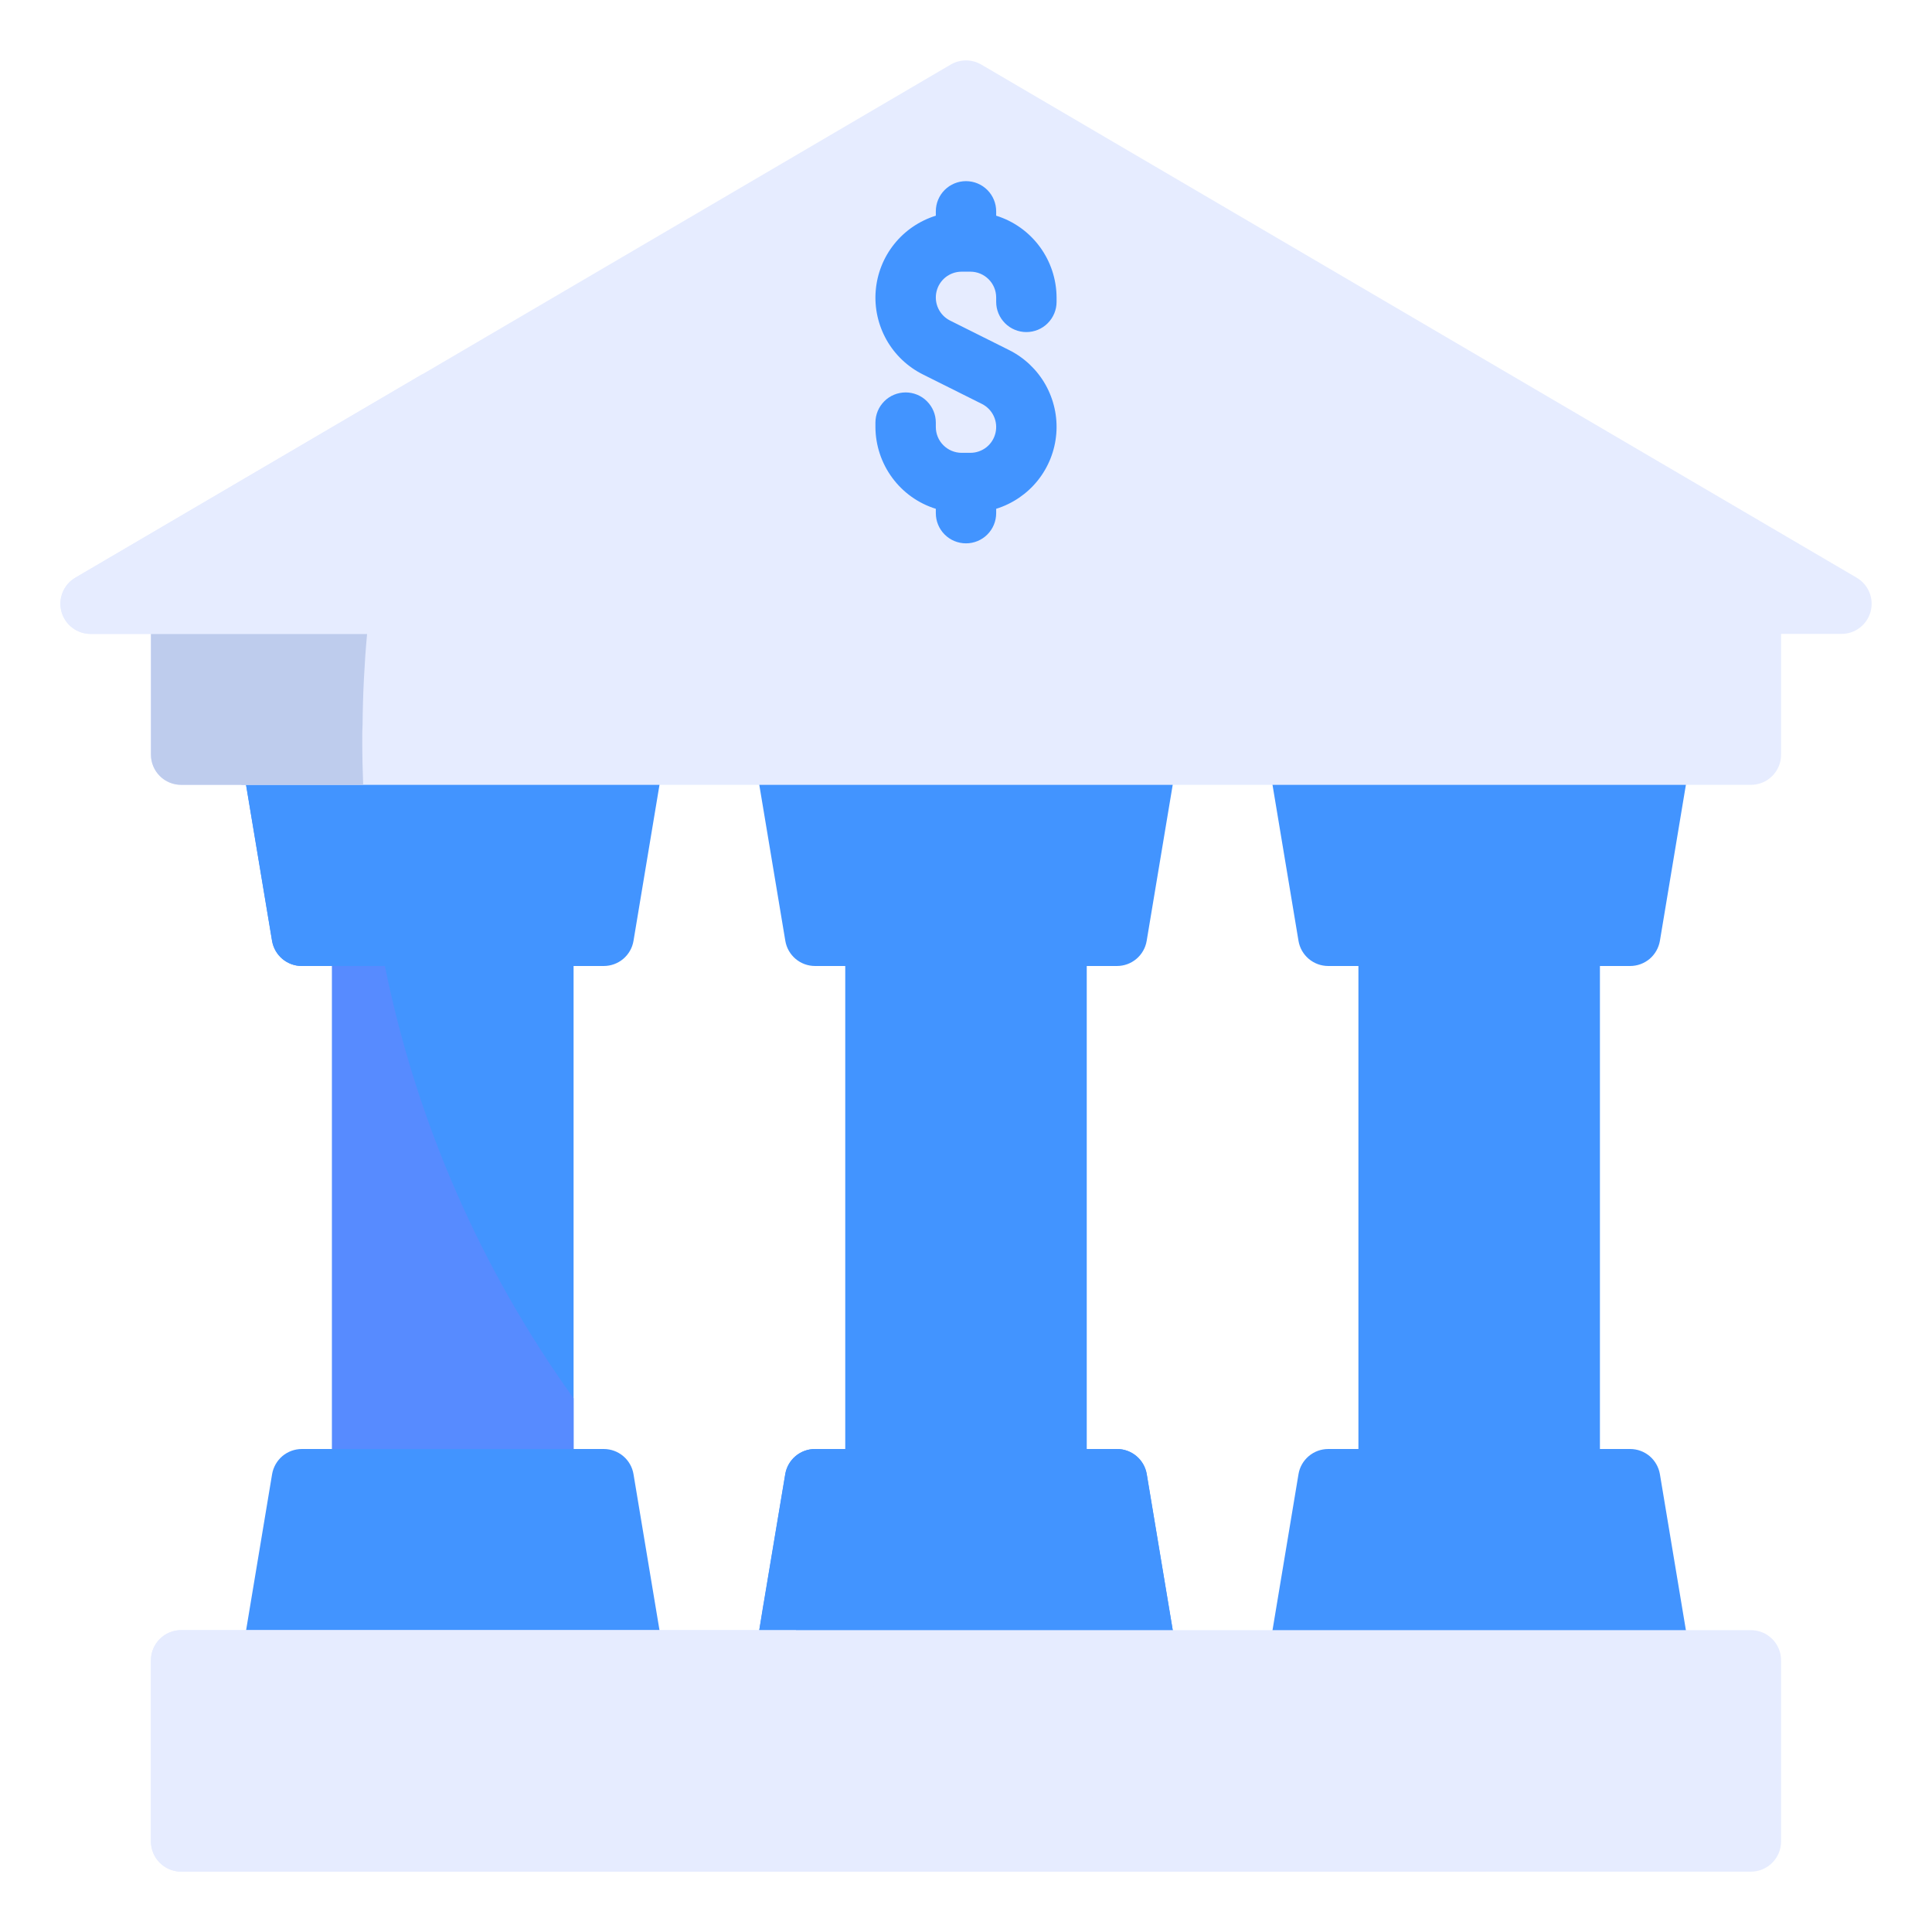
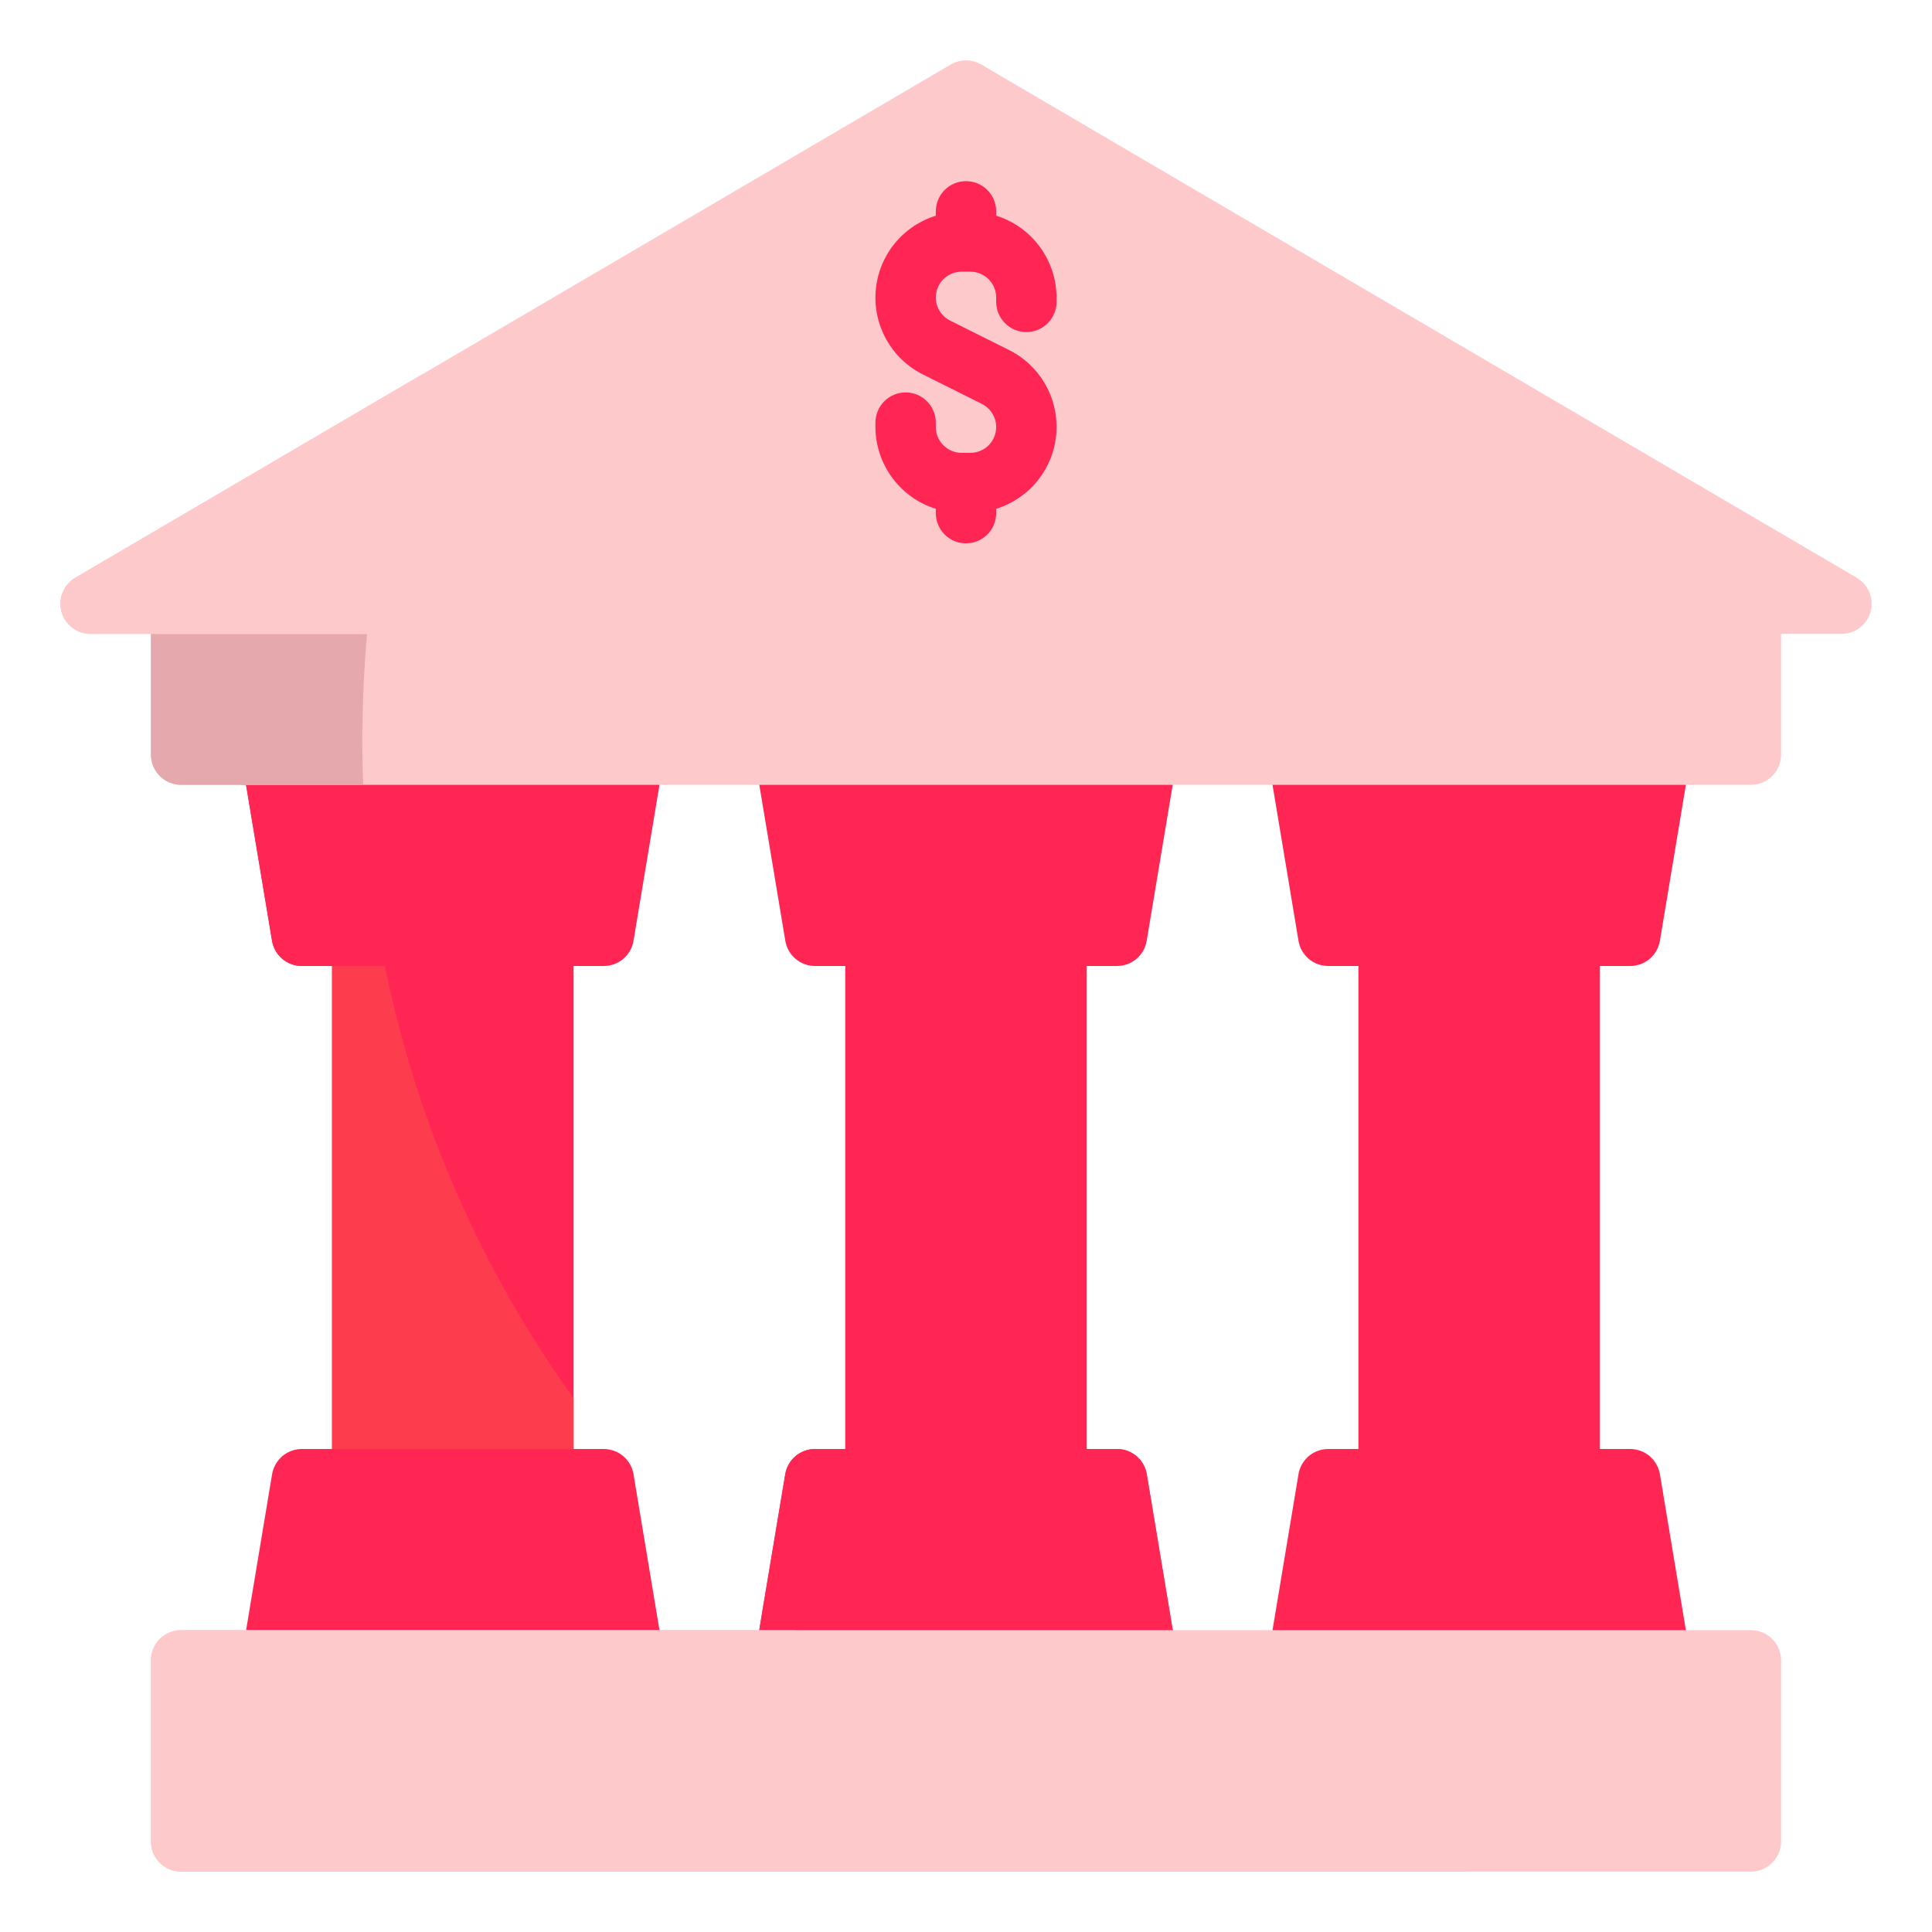
- <svg xmlns="http://www.w3.org/2000/svg" width="42" height="42" viewBox="0 0 42 42" fill="none">
-   <path d="M25.587 35.989C25.602 36.083 25.596 36.179 25.57 36.27C25.544 36.362 25.499 36.447 25.438 36.519C25.376 36.591 25.299 36.649 25.213 36.689C25.127 36.729 25.033 36.75 24.938 36.75H19.13C18.493 36.343 17.883 35.903 17.292 35.438C17.056 35.254 16.826 35.063 16.597 34.873L17.069 32.051C17.094 31.897 17.173 31.757 17.292 31.656C17.411 31.555 17.562 31.5 17.719 31.5H24.281C24.437 31.5 24.589 31.555 24.708 31.656C24.827 31.757 24.906 31.897 24.931 32.051L25.495 35.438L25.587 35.989Z" fill="#4294FF" />
-   <path d="M11.812 19.688H7.875C7.513 19.688 7.219 19.981 7.219 20.344V32.156C7.219 32.519 7.513 32.812 7.875 32.812H11.812C12.175 32.812 12.469 32.519 12.469 32.156V20.344C12.469 19.981 12.175 19.688 11.812 19.688Z" fill="#4294FF" />
-   <path d="M22.969 19.688H19.031C18.669 19.688 18.375 19.981 18.375 20.344V32.156C18.375 32.519 18.669 32.812 19.031 32.812H22.969C23.331 32.812 23.625 32.519 23.625 32.156V20.344C23.625 19.981 23.331 19.688 22.969 19.688Z" fill="#4294FF" />
-   <path d="M34.125 19.688H30.188C29.825 19.688 29.531 19.981 29.531 20.344V32.156C29.531 32.519 29.825 32.812 30.188 32.812H34.125C34.487 32.812 34.781 32.519 34.781 32.156V20.344C34.781 19.981 34.487 19.688 34.125 19.688Z" fill="#4294FF" />
-   <path d="M24.938 15.75H17.062C16.967 15.75 16.873 15.771 16.787 15.811C16.7 15.851 16.623 15.909 16.562 15.982C16.5 16.055 16.455 16.14 16.43 16.232C16.404 16.324 16.399 16.42 16.415 16.514L17.072 20.452C17.097 20.605 17.176 20.744 17.295 20.845C17.413 20.945 17.563 21 17.719 21H24.281C24.437 21 24.587 20.945 24.705 20.845C24.824 20.744 24.903 20.605 24.928 20.452L25.585 16.514C25.6 16.42 25.596 16.324 25.57 16.232C25.545 16.14 25.5 16.055 25.438 15.982C25.377 15.909 25.3 15.851 25.213 15.811C25.127 15.771 25.033 15.75 24.938 15.75Z" fill="#4294FF" />
-   <path d="M13.781 15.75H5.906C5.811 15.75 5.717 15.771 5.63 15.811C5.544 15.851 5.467 15.909 5.405 15.982C5.344 16.055 5.299 16.14 5.274 16.232C5.248 16.324 5.243 16.42 5.259 16.514L5.915 20.452C5.941 20.605 6.02 20.744 6.138 20.845C6.257 20.945 6.407 21 6.562 21H13.125C13.28 21 13.431 20.945 13.549 20.845C13.668 20.744 13.747 20.605 13.772 20.452L14.428 16.514C14.444 16.42 14.439 16.324 14.414 16.232C14.389 16.14 14.344 16.055 14.282 15.982C14.22 15.909 14.144 15.851 14.057 15.811C13.971 15.771 13.877 15.75 13.781 15.75Z" fill="#4294FF" />
-   <path d="M28.875 21H35.438C35.593 21 35.743 20.945 35.862 20.845C35.98 20.744 36.059 20.605 36.085 20.452L36.741 16.514C36.757 16.42 36.752 16.324 36.726 16.232C36.701 16.14 36.656 16.055 36.594 15.982C36.533 15.909 36.456 15.851 36.37 15.811C36.283 15.771 36.189 15.75 36.094 15.75H28.219C28.123 15.75 28.029 15.771 27.943 15.811C27.856 15.851 27.78 15.909 27.718 15.982C27.656 16.055 27.611 16.14 27.586 16.232C27.561 16.324 27.556 16.42 27.572 16.514L28.228 20.452C28.253 20.605 28.332 20.744 28.451 20.845C28.569 20.945 28.72 21 28.875 21V21Z" fill="#4294FF" />
-   <path d="M24.281 31.5H17.719C17.563 31.5 17.413 31.555 17.295 31.655C17.176 31.756 17.097 31.895 17.072 32.048L16.415 35.986C16.399 36.08 16.404 36.176 16.43 36.268C16.455 36.36 16.5 36.445 16.562 36.518C16.623 36.591 16.7 36.649 16.787 36.689C16.873 36.729 16.967 36.75 17.062 36.75H24.938C25.033 36.75 25.127 36.729 25.213 36.689C25.3 36.649 25.377 36.591 25.438 36.518C25.5 36.445 25.545 36.36 25.57 36.268C25.596 36.176 25.6 36.08 25.585 35.986L24.928 32.048C24.903 31.895 24.824 31.756 24.705 31.655C24.587 31.555 24.437 31.5 24.281 31.5Z" fill="#4294FF" />
-   <path d="M35.438 31.5H28.875C28.72 31.5 28.569 31.555 28.451 31.655C28.332 31.756 28.253 31.895 28.228 32.048L27.572 35.986C27.556 36.08 27.561 36.176 27.586 36.268C27.611 36.36 27.656 36.445 27.718 36.518C27.78 36.591 27.856 36.649 27.943 36.689C28.029 36.729 28.123 36.75 28.219 36.75H36.094C36.189 36.75 36.283 36.729 36.37 36.689C36.456 36.649 36.533 36.591 36.594 36.518C36.656 36.445 36.701 36.36 36.726 36.268C36.752 36.176 36.757 36.08 36.741 35.986L36.085 32.048C36.059 31.895 35.98 31.756 35.862 31.655C35.743 31.555 35.593 31.5 35.438 31.5Z" fill="#4294FF" />
-   <path d="M13.125 31.5H6.562C6.407 31.5 6.257 31.555 6.138 31.655C6.02 31.756 5.941 31.895 5.915 32.048L5.259 35.986C5.243 36.08 5.248 36.176 5.274 36.268C5.299 36.36 5.344 36.445 5.405 36.518C5.467 36.591 5.544 36.649 5.63 36.689C5.717 36.729 5.811 36.75 5.906 36.75H13.781C13.877 36.75 13.971 36.729 14.057 36.689C14.144 36.649 14.22 36.591 14.282 36.518C14.344 36.445 14.389 36.36 14.414 36.268C14.439 36.176 14.444 36.08 14.428 35.986L13.772 32.048C13.747 31.895 13.668 31.756 13.549 31.655C13.431 31.555 13.28 31.5 13.125 31.5Z" fill="#4294FF" />
-   <path d="M8.137 19.688C8.01 18.817 7.929 17.941 7.895 17.062C7.882 16.734 7.875 16.406 7.875 16.078C7.875 15.967 7.875 15.862 7.882 15.75H5.25V17.062H5.348L5.913 20.449C5.938 20.603 6.017 20.743 6.136 20.844C6.255 20.945 6.406 21 6.562 21H8.367C8.282 20.567 8.203 20.127 8.137 19.688V19.688Z" fill="#4294FF" />
-   <path d="M38.062 35.438H3.938C3.575 35.438 3.281 35.731 3.281 36.094V40.031C3.281 40.394 3.575 40.688 3.938 40.688H38.062C38.425 40.688 38.719 40.394 38.719 40.031V36.094C38.719 35.731 38.425 35.438 38.062 35.438Z" fill="#E6ECFF" />
-   <path d="M12.469 30.398V31.5H7.219V21H8.367C9.055 24.387 10.453 27.59 12.469 30.398V30.398Z" fill="#578BFF" />
-   <path d="M17.292 35.438H16.505L16.596 34.873C16.826 35.063 17.056 35.254 17.292 35.438Z" fill="#4294FF" />
-   <path d="M32.484 40.688H3.938C3.764 40.687 3.597 40.618 3.474 40.495C3.351 40.372 3.282 40.205 3.281 40.031V36.094C3.282 35.92 3.351 35.753 3.474 35.63C3.597 35.507 3.764 35.438 3.938 35.438H17.292C17.883 35.903 18.493 36.343 19.13 36.75C23.105 39.329 27.745 40.697 32.484 40.688V40.688Z" fill="#E6ECFF" />
-   <path d="M38.062 12.469H3.938C3.575 12.469 3.281 12.763 3.281 13.125V16.406C3.281 16.769 3.575 17.062 3.938 17.062H38.062C38.425 17.062 38.719 16.769 38.719 16.406V13.125C38.719 12.763 38.425 12.469 38.062 12.469Z" fill="#E6ECFF" />
-   <path d="M7.882 15.75C7.875 15.862 7.875 15.967 7.875 16.078C7.875 16.406 7.882 16.734 7.895 17.062H3.938C3.764 17.062 3.597 16.993 3.474 16.87C3.351 16.747 3.282 16.58 3.281 16.406V12.469H8.137C8.072 12.902 8.019 13.342 7.98 13.781C7.921 14.431 7.888 15.087 7.882 15.75V15.75Z" fill="#BECCED" />
-   <path d="M40.363 12.559L21.332 1.403C21.231 1.344 21.117 1.313 21 1.313C20.883 1.313 20.769 1.344 20.668 1.403L1.637 12.559C1.512 12.632 1.415 12.743 1.361 12.877C1.306 13.01 1.297 13.158 1.335 13.297C1.373 13.436 1.455 13.559 1.57 13.646C1.684 13.734 1.825 13.781 1.969 13.781H40.031C40.175 13.781 40.316 13.734 40.43 13.646C40.544 13.559 40.627 13.436 40.665 13.297C40.703 13.158 40.694 13.01 40.639 12.877C40.584 12.743 40.488 12.632 40.363 12.559V12.559Z" fill="#E6ECFF" />
-   <path d="M22.312 7.219C22.486 7.219 22.654 7.15 22.776 7.027C22.9 6.903 22.969 6.737 22.969 6.562V6.467C22.967 6.069 22.839 5.683 22.603 5.363C22.367 5.043 22.036 4.807 21.656 4.689V4.594C21.656 4.42 21.587 4.253 21.464 4.13C21.341 4.007 21.174 3.938 21 3.938C20.826 3.938 20.659 4.007 20.536 4.13C20.413 4.253 20.344 4.42 20.344 4.594V4.689C19.988 4.8 19.673 5.014 19.44 5.305C19.207 5.596 19.067 5.95 19.037 6.322C19.007 6.693 19.09 7.065 19.273 7.39C19.456 7.714 19.733 7.976 20.067 8.142L21.346 8.781C21.459 8.838 21.55 8.931 21.603 9.045C21.657 9.16 21.67 9.289 21.641 9.412C21.612 9.535 21.543 9.644 21.444 9.723C21.345 9.801 21.222 9.844 21.096 9.844H20.904C20.756 9.844 20.613 9.784 20.508 9.679C20.403 9.574 20.344 9.432 20.344 9.283V9.188C20.344 9.013 20.275 8.847 20.151 8.723C20.029 8.6 19.861 8.531 19.688 8.531C19.514 8.531 19.346 8.6 19.224 8.723C19.1 8.847 19.031 9.013 19.031 9.188V9.283C19.033 9.681 19.161 10.067 19.397 10.387C19.633 10.707 19.964 10.943 20.344 11.061V11.156C20.344 11.33 20.413 11.497 20.536 11.62C20.659 11.743 20.826 11.812 21 11.812C21.174 11.812 21.341 11.743 21.464 11.62C21.587 11.497 21.656 11.33 21.656 11.156V11.061C22.012 10.95 22.327 10.736 22.56 10.445C22.793 10.154 22.933 9.8 22.963 9.428C22.993 9.057 22.91 8.685 22.727 8.36C22.543 8.036 22.267 7.774 21.933 7.608L20.654 6.969C20.541 6.912 20.45 6.819 20.397 6.705C20.343 6.59 20.33 6.461 20.359 6.338C20.388 6.215 20.457 6.106 20.556 6.027C20.655 5.949 20.778 5.906 20.904 5.906H21.096C21.244 5.906 21.387 5.966 21.492 6.071C21.597 6.176 21.656 6.318 21.656 6.467V6.562C21.656 6.737 21.725 6.903 21.849 7.027C21.971 7.15 22.139 7.219 22.312 7.219Z" fill="#4294FF" />
-   <path d="M9.187 8.131C8.705 9.542 8.354 10.994 8.137 12.469C8.072 12.902 8.019 13.341 7.98 13.781H1.969C1.825 13.78 1.686 13.732 1.573 13.645C1.459 13.558 1.377 13.436 1.339 13.298C1.301 13.159 1.31 13.013 1.363 12.88C1.416 12.747 1.511 12.635 1.634 12.561L9.187 8.131Z" fill="#E6ECFF" />
+ <svg xmlns="http://www.w3.org/2000/svg" width="42" height="42" viewBox="0 0 42 42" fill="none" version="1.1" id="svg20">
+   <defs id="defs20" />
+   <g id="g20">
+     <path d="M25.587 35.989C25.602 36.083 25.596 36.179 25.57 36.27C25.544 36.362 25.499 36.447 25.438 36.519C25.376 36.591 25.299 36.649 25.213 36.689C25.127 36.729 25.033 36.75 24.938 36.75H19.13C18.493 36.343 17.883 35.903 17.292 35.438C17.056 35.254 16.826 35.063 16.597 34.873L17.069 32.051C17.094 31.897 17.173 31.757 17.292 31.656C17.411 31.555 17.562 31.5 17.719 31.5H24.281C24.437 31.5 24.589 31.555 24.708 31.656C24.827 31.757 24.906 31.897 24.931 32.051L25.495 35.438L25.587 35.989Z" fill="#4294FF" id="path1" style="fill:#ff2654" />
+     <path d="M11.812 19.688H7.875C7.513 19.688 7.219 19.981 7.219 20.344V32.156C7.219 32.519 7.513 32.812 7.875 32.812H11.812C12.175 32.812 12.469 32.519 12.469 32.156V20.344C12.469 19.981 12.175 19.688 11.812 19.688Z" fill="#4294FF" id="path2" style="fill:#ff2654" />
+     <path d="M22.969 19.688H19.031C18.669 19.688 18.375 19.981 18.375 20.344V32.156C18.375 32.519 18.669 32.812 19.031 32.812H22.969C23.331 32.812 23.625 32.519 23.625 32.156V20.344C23.625 19.981 23.331 19.688 22.969 19.688Z" fill="#4294FF" id="path3" style="fill:#ff2654" />
+     <path d="M34.125 19.688H30.188C29.825 19.688 29.531 19.981 29.531 20.344V32.156C29.531 32.519 29.825 32.812 30.188 32.812H34.125C34.487 32.812 34.781 32.519 34.781 32.156V20.344C34.781 19.981 34.487 19.688 34.125 19.688Z" fill="#4294FF" id="path4" style="fill:#ff2654" />
+     <path d="M24.938 15.75H17.062C16.967 15.75 16.873 15.771 16.787 15.811C16.7 15.851 16.623 15.909 16.562 15.982C16.5 16.055 16.455 16.14 16.43 16.232C16.404 16.324 16.399 16.42 16.415 16.514L17.072 20.452C17.097 20.605 17.176 20.744 17.295 20.845C17.413 20.945 17.563 21 17.719 21H24.281C24.437 21 24.587 20.945 24.705 20.845C24.824 20.744 24.903 20.605 24.928 20.452L25.585 16.514C25.6 16.42 25.596 16.324 25.57 16.232C25.545 16.14 25.5 16.055 25.438 15.982C25.377 15.909 25.3 15.851 25.213 15.811C25.127 15.771 25.033 15.75 24.938 15.75Z" fill="#4294FF" id="path5" style="fill:#ff2654" />
+     <path d="M13.781 15.75H5.906C5.811 15.75 5.717 15.771 5.63 15.811C5.544 15.851 5.467 15.909 5.405 15.982C5.344 16.055 5.299 16.14 5.274 16.232C5.248 16.324 5.243 16.42 5.259 16.514L5.915 20.452C5.941 20.605 6.02 20.744 6.138 20.845C6.257 20.945 6.407 21 6.562 21H13.125C13.28 21 13.431 20.945 13.549 20.845C13.668 20.744 13.747 20.605 13.772 20.452L14.428 16.514C14.444 16.42 14.439 16.324 14.414 16.232C14.389 16.14 14.344 16.055 14.282 15.982C14.22 15.909 14.144 15.851 14.057 15.811C13.971 15.771 13.877 15.75 13.781 15.75Z" fill="#4294FF" id="path6" style="fill:#ff2654" />
+     <path d="M28.875 21H35.438C35.593 21 35.743 20.945 35.862 20.845C35.98 20.744 36.059 20.605 36.085 20.452L36.741 16.514C36.757 16.42 36.752 16.324 36.726 16.232C36.701 16.14 36.656 16.055 36.594 15.982C36.533 15.909 36.456 15.851 36.37 15.811C36.283 15.771 36.189 15.75 36.094 15.75H28.219C28.123 15.75 28.029 15.771 27.943 15.811C27.856 15.851 27.78 15.909 27.718 15.982C27.656 16.055 27.611 16.14 27.586 16.232C27.561 16.324 27.556 16.42 27.572 16.514L28.228 20.452C28.253 20.605 28.332 20.744 28.451 20.845C28.569 20.945 28.72 21 28.875 21V21Z" fill="#4294FF" id="path7" style="fill:#ff2654" />
+     <path d="M24.281 31.5H17.719C17.563 31.5 17.413 31.555 17.295 31.655C17.176 31.756 17.097 31.895 17.072 32.048L16.415 35.986C16.399 36.08 16.404 36.176 16.43 36.268C16.455 36.36 16.5 36.445 16.562 36.518C16.623 36.591 16.7 36.649 16.787 36.689C16.873 36.729 16.967 36.75 17.062 36.75H24.938C25.033 36.75 25.127 36.729 25.213 36.689C25.3 36.649 25.377 36.591 25.438 36.518C25.5 36.445 25.545 36.36 25.57 36.268C25.596 36.176 25.6 36.08 25.585 35.986L24.928 32.048C24.903 31.895 24.824 31.756 24.705 31.655C24.587 31.555 24.437 31.5 24.281 31.5Z" fill="#4294FF" id="path8" style="fill:#ff2654" />
+     <path d="M35.438 31.5H28.875C28.72 31.5 28.569 31.555 28.451 31.655C28.332 31.756 28.253 31.895 28.228 32.048L27.572 35.986C27.556 36.08 27.561 36.176 27.586 36.268C27.611 36.36 27.656 36.445 27.718 36.518C27.78 36.591 27.856 36.649 27.943 36.689C28.029 36.729 28.123 36.75 28.219 36.75H36.094C36.189 36.75 36.283 36.729 36.37 36.689C36.456 36.649 36.533 36.591 36.594 36.518C36.656 36.445 36.701 36.36 36.726 36.268C36.752 36.176 36.757 36.08 36.741 35.986L36.085 32.048C36.059 31.895 35.98 31.756 35.862 31.655C35.743 31.555 35.593 31.5 35.438 31.5Z" fill="#4294FF" id="path9" style="fill:#ff2654" />
+     <path d="M13.125 31.5H6.562C6.407 31.5 6.257 31.555 6.138 31.655C6.02 31.756 5.941 31.895 5.915 32.048L5.259 35.986C5.243 36.08 5.248 36.176 5.274 36.268C5.299 36.36 5.344 36.445 5.405 36.518C5.467 36.591 5.544 36.649 5.63 36.689C5.717 36.729 5.811 36.75 5.906 36.75H13.781C13.877 36.75 13.971 36.729 14.057 36.689C14.144 36.649 14.22 36.591 14.282 36.518C14.344 36.445 14.389 36.36 14.414 36.268C14.439 36.176 14.444 36.08 14.428 35.986L13.772 32.048C13.747 31.895 13.668 31.756 13.549 31.655C13.431 31.555 13.28 31.5 13.125 31.5Z" fill="#4294FF" id="path10" style="fill:#ff2654" />
+     <path d="M8.137 19.688C8.01 18.817 7.929 17.941 7.895 17.062C7.882 16.734 7.875 16.406 7.875 16.078C7.875 15.967 7.875 15.862 7.882 15.75H5.25V17.062H5.348L5.913 20.449C5.938 20.603 6.017 20.743 6.136 20.844C6.255 20.945 6.406 21 6.562 21H8.367C8.282 20.567 8.203 20.127 8.137 19.688V19.688Z" fill="#4294FF" id="path11" style="fill:#ff2654" />
+     <path d="M38.062 35.438H3.938C3.575 35.438 3.281 35.731 3.281 36.094V40.031C3.281 40.394 3.575 40.688 3.938 40.688H38.062C38.425 40.688 38.719 40.394 38.719 40.031V36.094C38.719 35.731 38.425 35.438 38.062 35.438Z" fill="#E6ECFF" id="path12" style="fill:#fec9cb" />
+     <path d="M12.469 30.398V31.5H7.219V21H8.367C9.055 24.387 10.453 27.59 12.469 30.398V30.398Z" fill="#578BFF" id="path13" style="fill:#fd3c4e" />
+     <path d="M17.292 35.438H16.505L16.596 34.873C16.826 35.063 17.056 35.254 17.292 35.438Z" fill="#4294FF" id="path14" style="fill:#ff2654" />
+     <path d="M32.484 40.688H3.938C3.764 40.687 3.597 40.618 3.474 40.495C3.351 40.372 3.282 40.205 3.281 40.031V36.094C3.282 35.92 3.351 35.753 3.474 35.63C3.597 35.507 3.764 35.438 3.938 35.438H17.292C17.883 35.903 18.493 36.343 19.13 36.75C23.105 39.329 27.745 40.697 32.484 40.688V40.688Z" fill="#E6ECFF" id="path15" style="fill:#fec9cb" />
+     <path d="M38.062 12.469H3.938C3.575 12.469 3.281 12.763 3.281 13.125V16.406C3.281 16.769 3.575 17.062 3.938 17.062H38.062C38.425 17.062 38.719 16.769 38.719 16.406V13.125C38.719 12.763 38.425 12.469 38.062 12.469Z" fill="#E6ECFF" id="path16" style="fill:#fec9cb" />
+     <path d="M7.882 15.75C7.875 15.862 7.875 15.967 7.875 16.078C7.875 16.406 7.882 16.734 7.895 17.062H3.938C3.764 17.062 3.597 16.993 3.474 16.87C3.351 16.747 3.282 16.58 3.281 16.406V12.469H8.137C8.072 12.902 8.019 13.342 7.98 13.781C7.921 14.431 7.888 15.087 7.882 15.75V15.75Z" fill="#BECCED" id="path17" style="fill:#e5a8ac" />
+     <path d="M40.363 12.559L21.332 1.403C21.231 1.344 21.117 1.313 21 1.313C20.883 1.313 20.769 1.344 20.668 1.403L1.637 12.559C1.512 12.632 1.415 12.743 1.361 12.877C1.306 13.01 1.297 13.158 1.335 13.297C1.373 13.436 1.455 13.559 1.57 13.646C1.684 13.734 1.825 13.781 1.969 13.781H40.031C40.175 13.781 40.316 13.734 40.43 13.646C40.544 13.559 40.627 13.436 40.665 13.297C40.703 13.158 40.694 13.01 40.639 12.877C40.584 12.743 40.488 12.632 40.363 12.559V12.559Z" fill="#E6ECFF" id="path18" style="fill:#fec9cb" />
+     <path d="M22.312 7.219C22.486 7.219 22.654 7.15 22.776 7.027C22.9 6.903 22.969 6.737 22.969 6.562V6.467C22.967 6.069 22.839 5.683 22.603 5.363C22.367 5.043 22.036 4.807 21.656 4.689V4.594C21.656 4.42 21.587 4.253 21.464 4.13C21.341 4.007 21.174 3.938 21 3.938C20.826 3.938 20.659 4.007 20.536 4.13C20.413 4.253 20.344 4.42 20.344 4.594V4.689C19.988 4.8 19.673 5.014 19.44 5.305C19.207 5.596 19.067 5.95 19.037 6.322C19.007 6.693 19.09 7.065 19.273 7.39C19.456 7.714 19.733 7.976 20.067 8.142L21.346 8.781C21.459 8.838 21.55 8.931 21.603 9.045C21.657 9.16 21.67 9.289 21.641 9.412C21.612 9.535 21.543 9.644 21.444 9.723C21.345 9.801 21.222 9.844 21.096 9.844H20.904C20.756 9.844 20.613 9.784 20.508 9.679C20.403 9.574 20.344 9.432 20.344 9.283V9.188C20.344 9.013 20.275 8.847 20.151 8.723C20.029 8.6 19.861 8.531 19.688 8.531C19.514 8.531 19.346 8.6 19.224 8.723C19.1 8.847 19.031 9.013 19.031 9.188V9.283C19.033 9.681 19.161 10.067 19.397 10.387C19.633 10.707 19.964 10.943 20.344 11.061V11.156C20.344 11.33 20.413 11.497 20.536 11.62C20.659 11.743 20.826 11.812 21 11.812C21.174 11.812 21.341 11.743 21.464 11.62C21.587 11.497 21.656 11.33 21.656 11.156V11.061C22.012 10.95 22.327 10.736 22.56 10.445C22.793 10.154 22.933 9.8 22.963 9.428C22.993 9.057 22.91 8.685 22.727 8.36C22.543 8.036 22.267 7.774 21.933 7.608L20.654 6.969C20.541 6.912 20.45 6.819 20.397 6.705C20.343 6.59 20.33 6.461 20.359 6.338C20.388 6.215 20.457 6.106 20.556 6.027C20.655 5.949 20.778 5.906 20.904 5.906H21.096C21.244 5.906 21.387 5.966 21.492 6.071C21.597 6.176 21.656 6.318 21.656 6.467V6.562C21.656 6.737 21.725 6.903 21.849 7.027C21.971 7.15 22.139 7.219 22.312 7.219Z" fill="#4294FF" id="path19" style="fill:#ff2654" />
+     <path d="M9.187 8.131C8.705 9.542 8.354 10.994 8.137 12.469C8.072 12.902 8.019 13.341 7.98 13.781H1.969C1.825 13.78 1.686 13.732 1.573 13.645C1.459 13.558 1.377 13.436 1.339 13.298C1.301 13.159 1.31 13.013 1.363 12.88C1.416 12.747 1.511 12.635 1.634 12.561L9.187 8.131Z" fill="#E6ECFF" id="path20" style="fill:#fec9cb" />
+   </g>
</svg>
